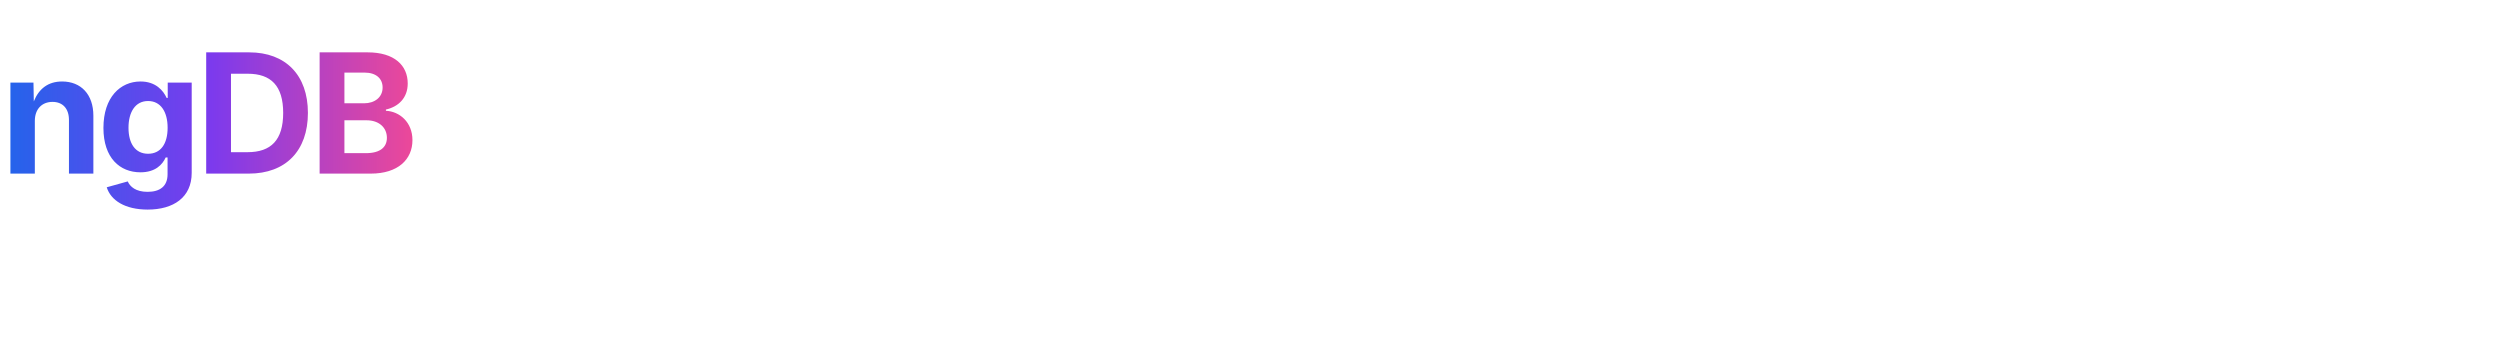
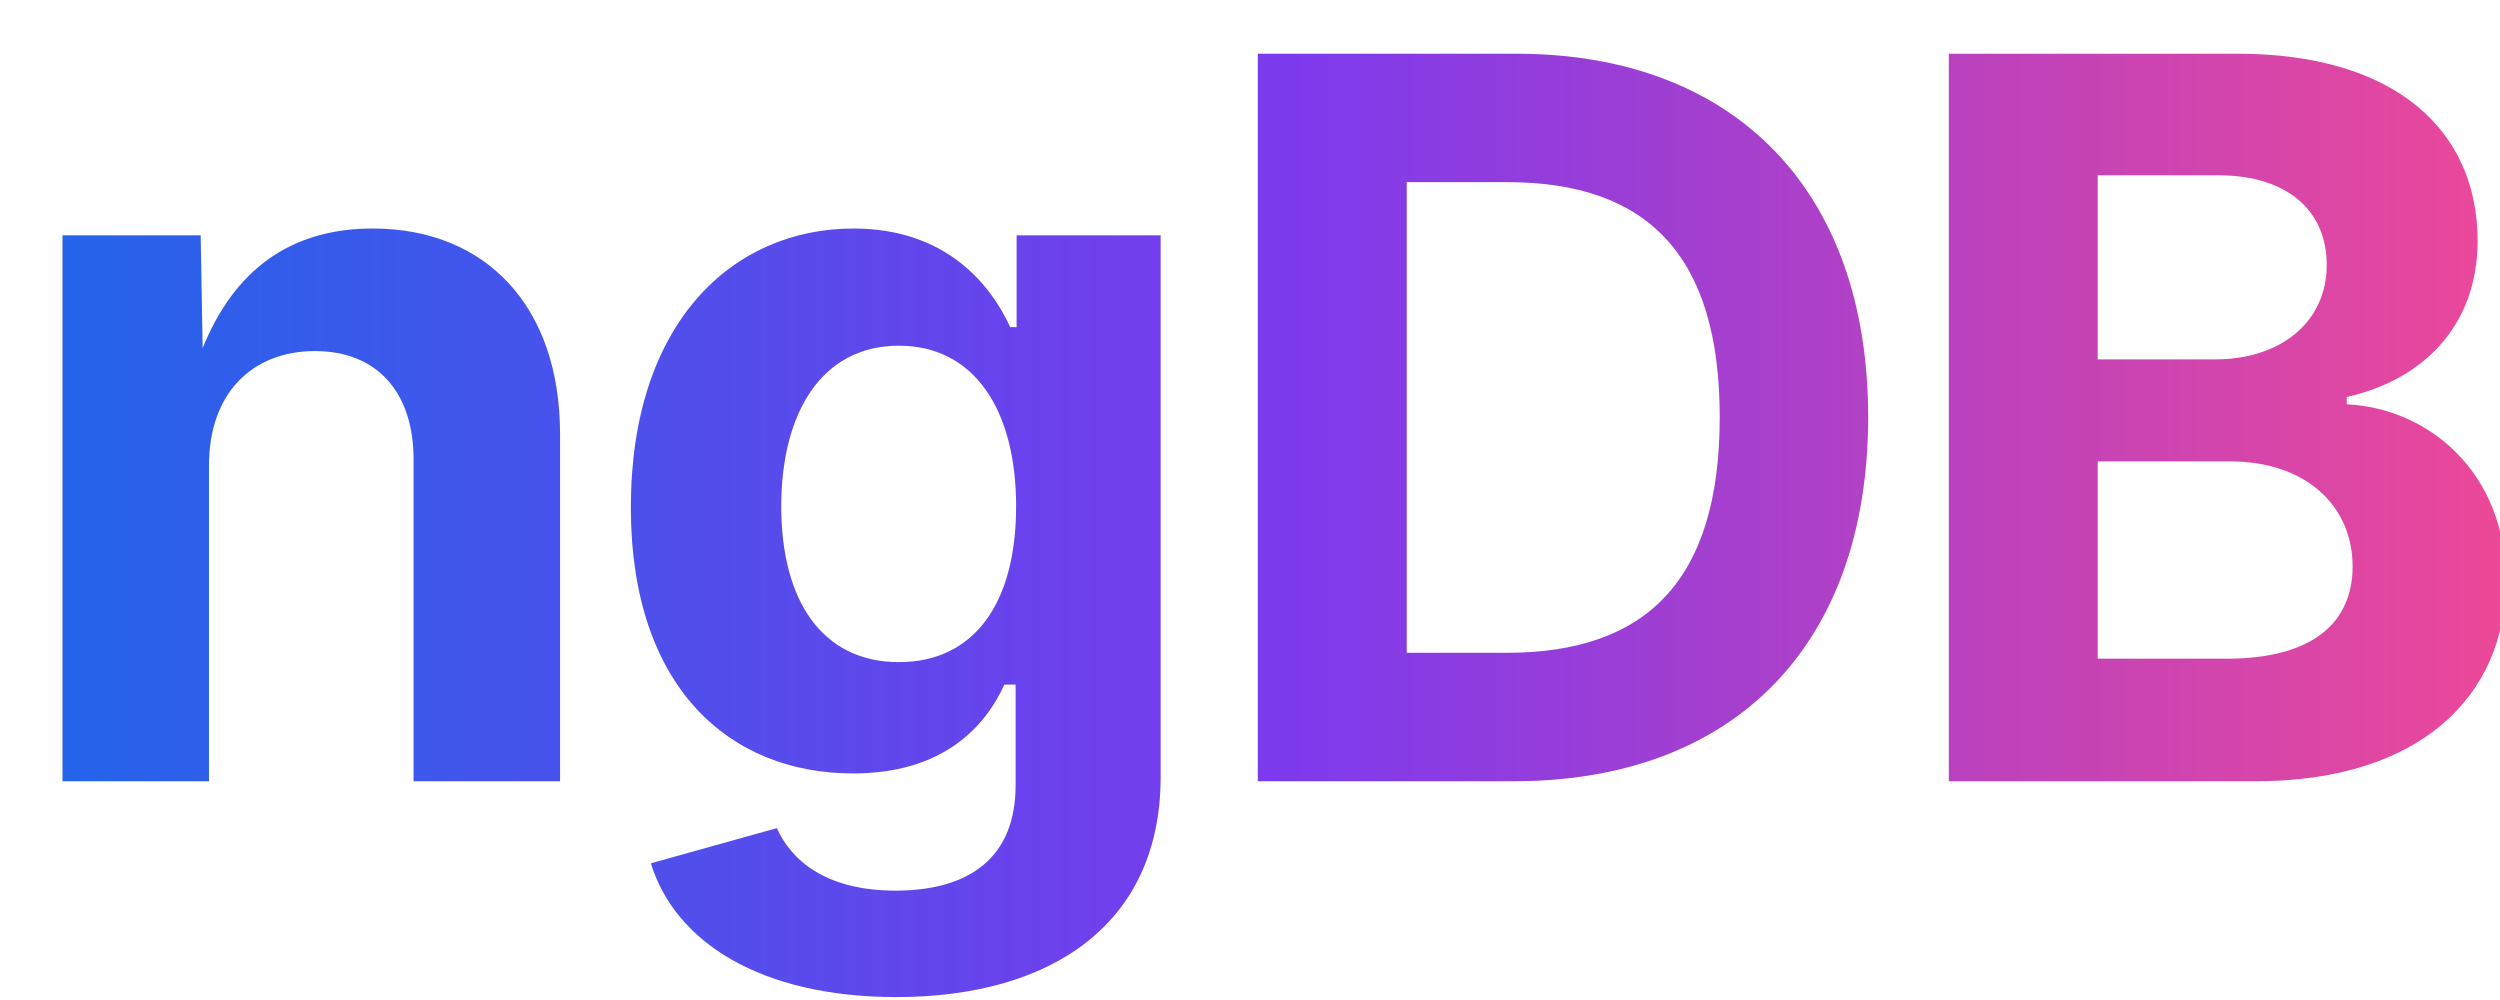
- <svg xmlns="http://www.w3.org/2000/svg" viewBox="0 0 720 100">
+ <svg xmlns="http://www.w3.org/2000/svg" viewBox="0 0 160 64">
  <defs>
    <linearGradient id="grad-main" x1="0" y1="0" x2="1" y2="0">
      <stop offset="0%" stop-color="#2563EB" />
      <stop offset="50%" stop-color="#7C3AED" />
      <stop offset="100%" stop-color="#EC4899" />
    </linearGradient>
    <radialGradient id="grad-glow" cx="50%" cy="50%" r="60%">
      <stop offset="0%" stop-color="#EC4899" stop-opacity="0.6" />
      <stop offset="100%" stop-color="#EC4899" stop-opacity="0" />
    </radialGradient>
  </defs>
-   <text x="0" y="50" font-size="48" font-weight="700" font-family="Inter, Segoe UI, Roboto, sans-serif" fill="url(#grad-main)" letter-spacing="-2">
+   <text x="0" y="50" font-size="64" font-weight="700" font-family="Inter, Segoe UI, Roboto, sans-serif" fill="url(#grad-main)" letter-spacing="-2">
        ngDB
    </text>
</svg>
